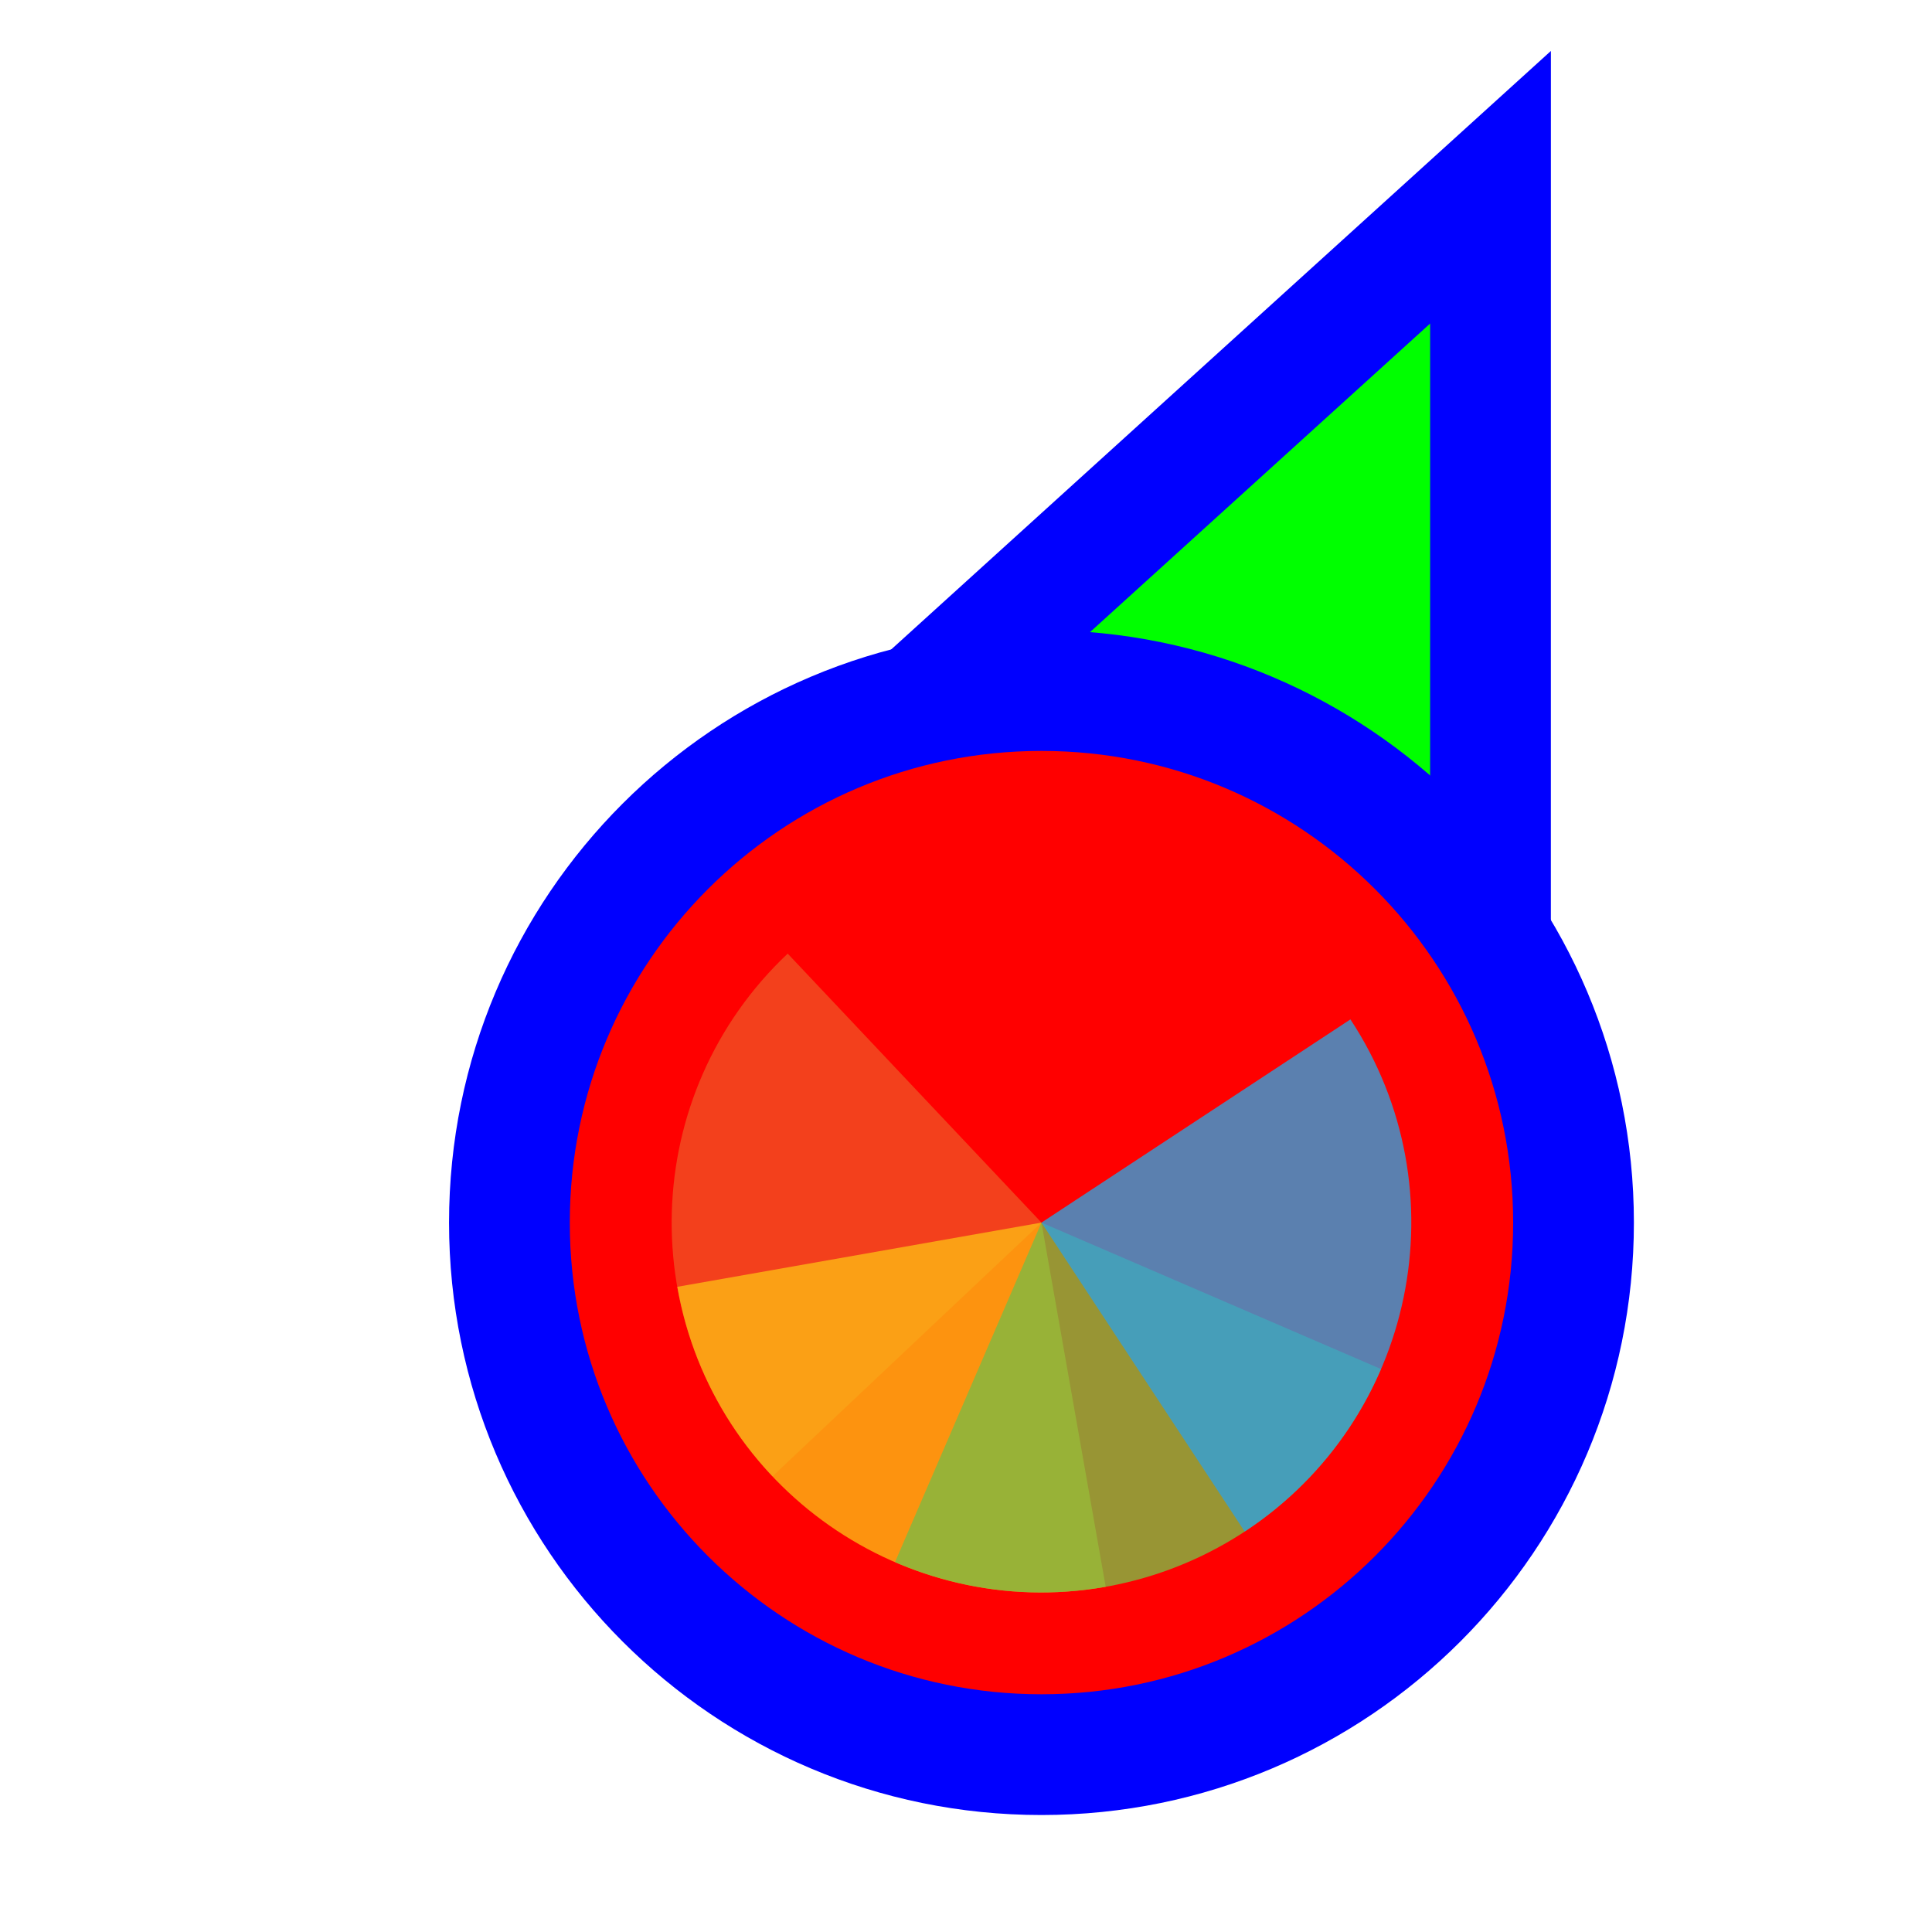
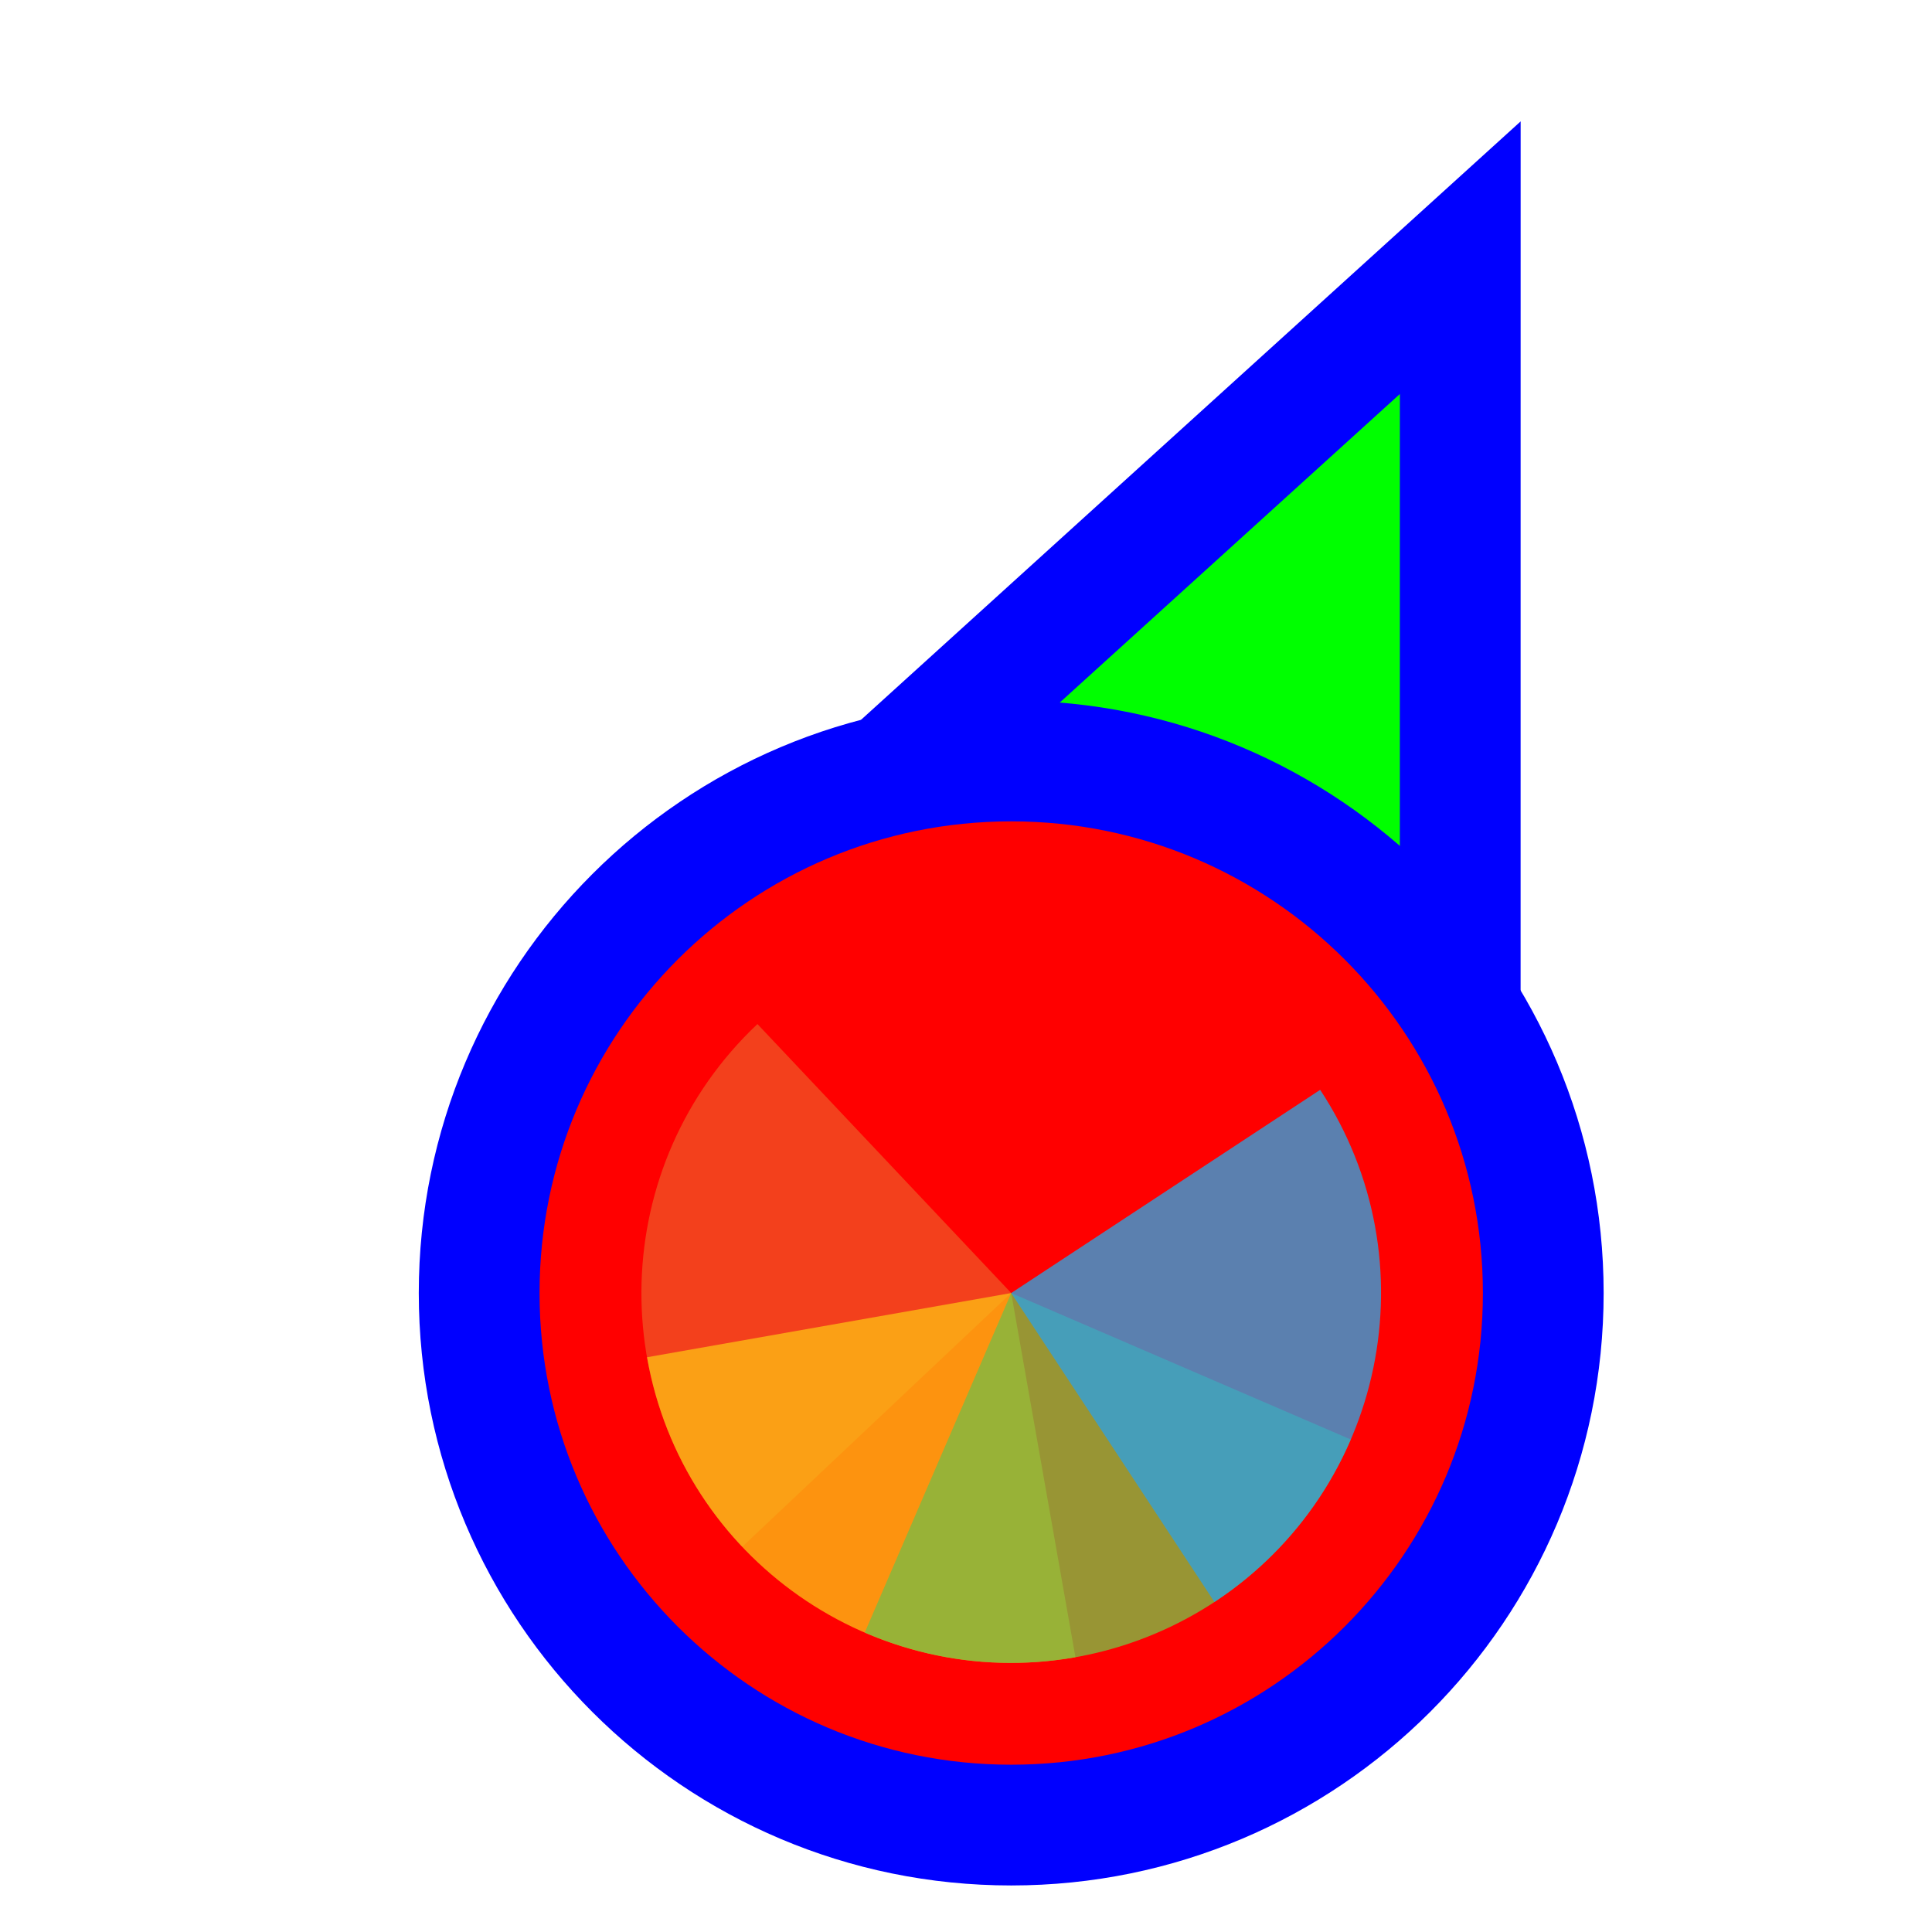
<svg xmlns="http://www.w3.org/2000/svg" width="256" height="256" viewBox="0 0 256 256" fill="none">
  <circle id="cursor-hotspot" cx="197" cy="24" r="3" fill="magenta" opacity=".6" display="none" />
-   <path d="M183.289 37.705L197.501 24.811L197.5 44L197.495 164L197.494 176.678L185.766 171.863L140.92 153.451L140.718 153.368L140.52 153.274L96.371 132.431L84.865 126.999L94.289 118.449L183.289 37.705Z" fill="#00FF00" stroke="#0000FF" stroke-width="16" />
-   <circle cx="138" cy="162" r="70.5" fill="#FF0000" stroke="#0000FF" stroke-width="16" />
-   <g transform="translate(138 162) scale(0.98)">
-     <path d="M0 0L0 -50A50 50 0 0 1 50 0Z" fill="#F05024" fill-opacity="0.8" transform="rotate(586.6667)" />
-     <path d="M0 0L50 0A50 50 0 0 1 0 50Z" fill="#FCB813" fill-opacity="0.8" transform="rotate(440)" />
-     <path d="M0 0L0 50A50 50 0 0 1 -50 0Z" fill="#7EBA41" fill-opacity="0.8" transform="rotate(293.3333)" />
-     <path d="M0 0L-50 0A50 50 0 0 1 0 -50Z" fill="#32A0DA" fill-opacity="0.8" transform="rotate(146.6667)" />
+   <g transform="translate(-4.0091,9.3332)">
+     <path d="M183.289 37.705L197.501 24.811L197.5 44L197.495 164L197.494 176.678L185.766 171.863L140.92 153.451L140.718 153.368L140.52 153.274L96.371 132.431L84.865 126.999L94.289 118.449L183.289 37.705Z" fill="#00FF00" stroke="#0000FF" stroke-width="16" />
+     <circle cx="138" cy="162" r="70.5" fill="#FF0000" stroke="#0000FF" stroke-width="16" />
+     <g transform="translate(138 162) scale(0.98)">
+       <path d="M0 0L0 -50A50 50 0 0 1 50 0Z" fill="#F05024" fill-opacity="0.8" transform="rotate(586.6667)" />
+       <path d="M0 0L50 0A50 50 0 0 1 0 50Z" fill="#FCB813" fill-opacity="0.8" transform="rotate(440)" />
+       <path d="M0 0L0 50A50 50 0 0 1 -50 0Z" fill="#7EBA41" fill-opacity="0.8" transform="rotate(293.3333)" />
+       <path d="M0 0L-50 0A50 50 0 0 1 0 -50Z" fill="#32A0DA" fill-opacity="0.8" transform="rotate(146.6667)" />
+     </g>
  </g>
</svg>
